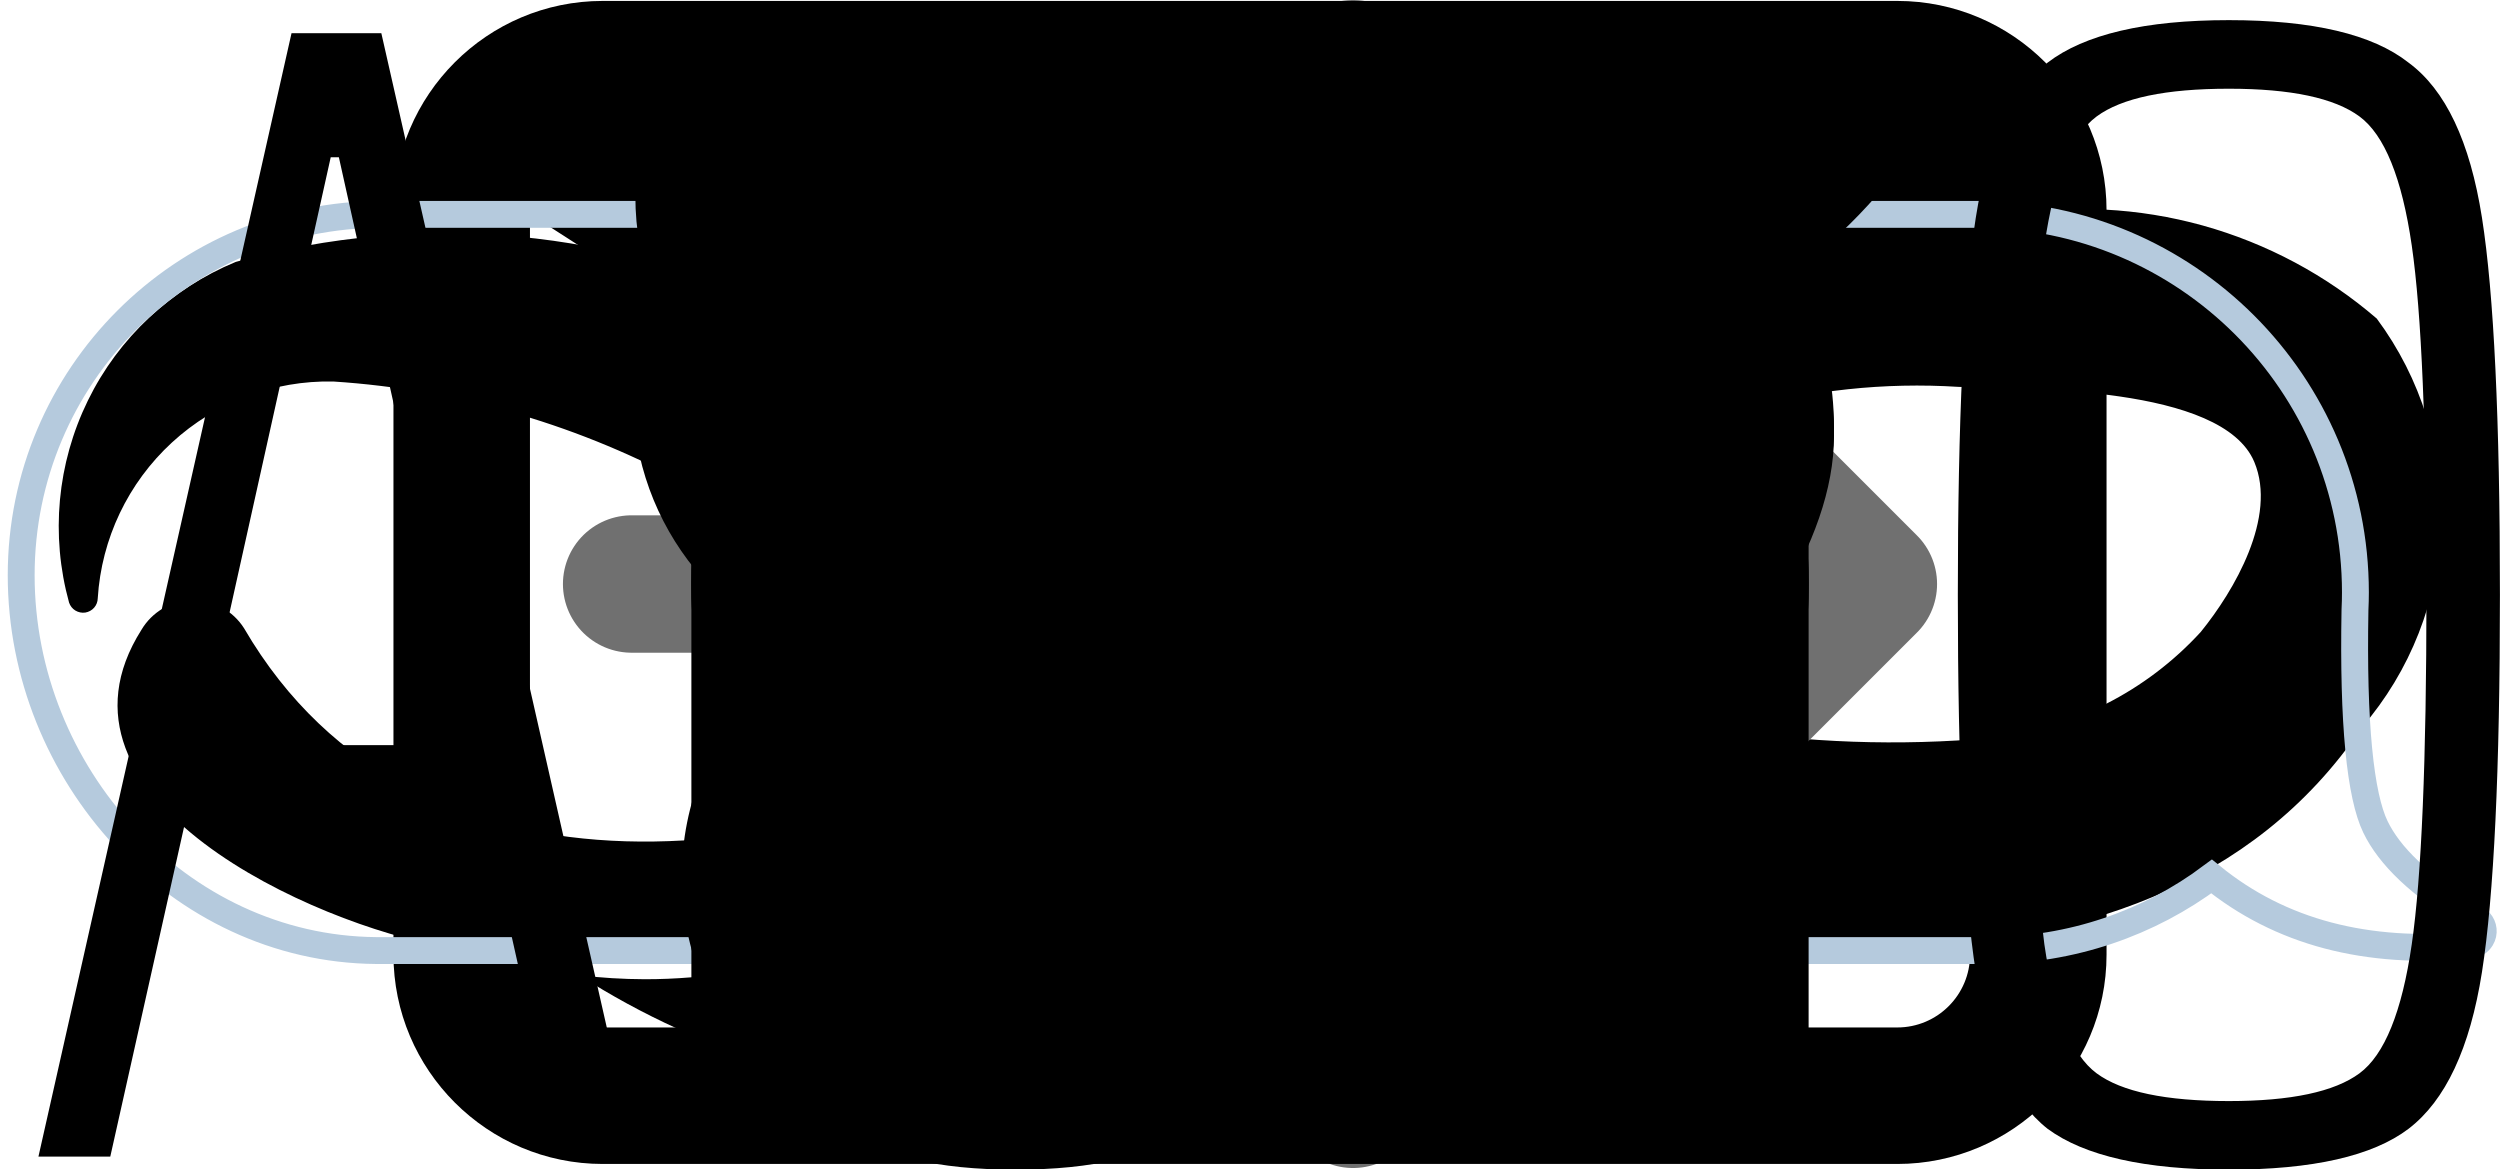
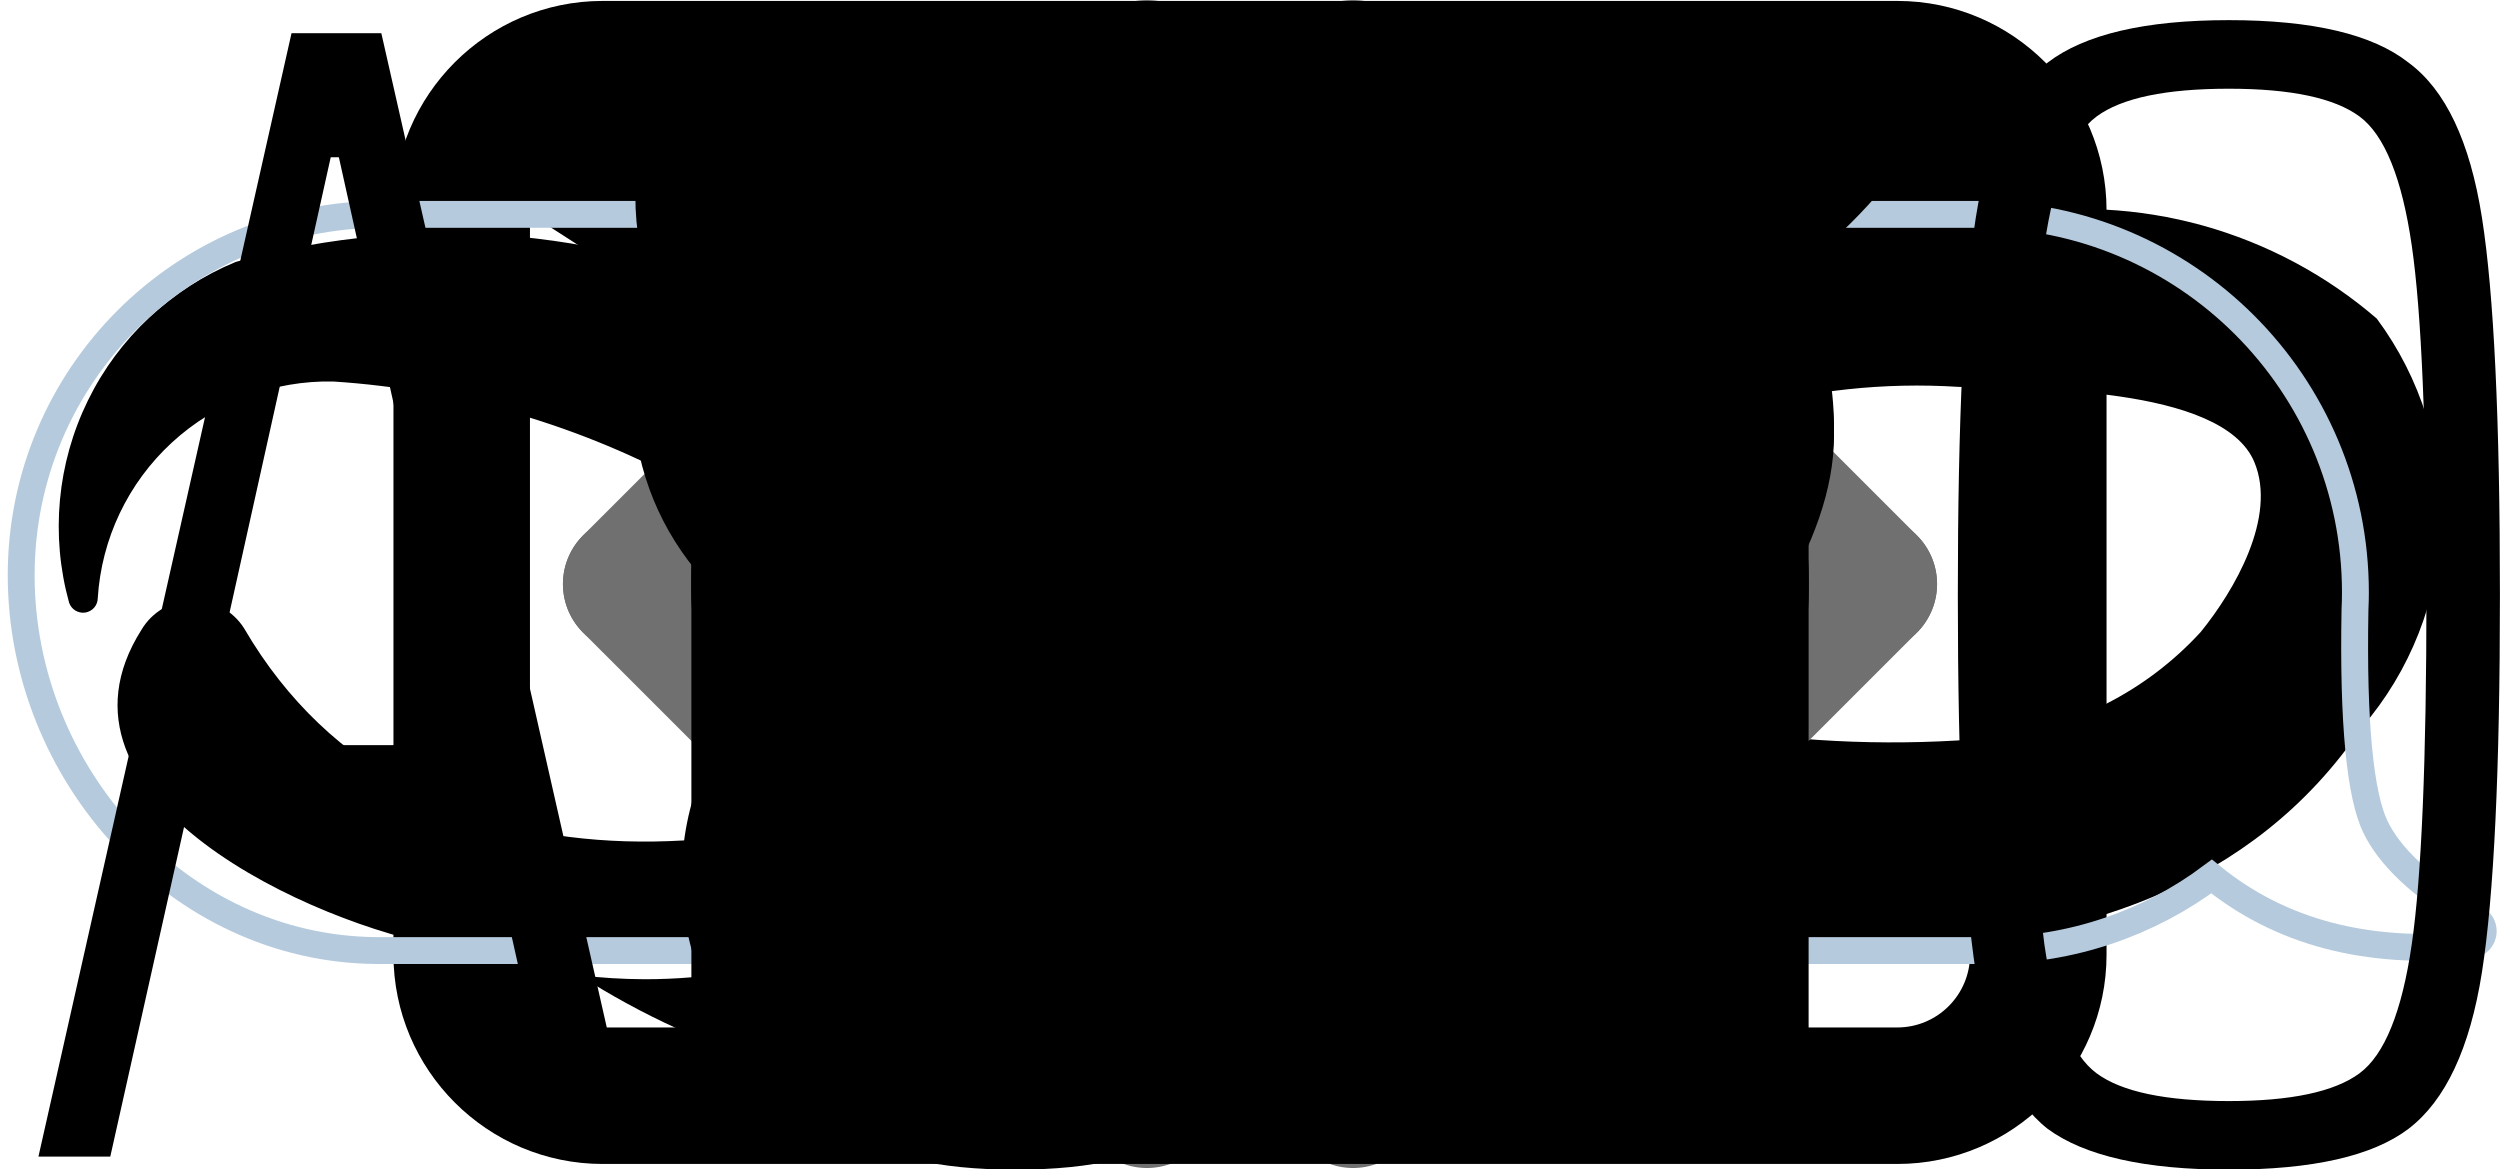
<svg xmlns="http://www.w3.org/2000/svg">
  <defs>
    <style>
			:root svg:not(:target) {
				display: none;
			}
		</style>
  </defs>
  <svg id="infinity" viewBox="0 0 40 12">
    <path d="M38.028 1.753C37.221 1.058 36.27 0.55 35.244 0.264C34.218 -0.021 33.142 -0.076 32.092 0.103C30.034 0.318 28.032 0.896 26.176 1.81C24.077 2.953 22.104 4.314 20.291 5.871C19.436 5.467 18.6 5.027 17.792 4.556C16.16 3.459 14.442 2.498 12.653 1.683C9.898 0.317 6.735 0.019 3.773 0.846C2.739 1.272 1.897 2.061 1.406 3.065C0.914 4.07 0.807 5.219 1.105 6.297C1.123 6.35 1.158 6.395 1.205 6.424C1.253 6.453 1.309 6.465 1.364 6.457C1.419 6.448 1.469 6.421 1.506 6.379C1.543 6.337 1.563 6.283 1.564 6.228C1.623 5.275 2.049 4.382 2.751 3.736C3.454 3.089 4.379 2.74 5.333 2.76C7.353 2.891 9.318 3.469 11.087 4.451C12.683 5.312 14.224 6.272 15.701 7.323C16.163 7.621 16.641 7.896 17.13 8.155C13.021 10.583 6.663 11.44 3.905 6.708C3.817 6.569 3.694 6.454 3.55 6.376C3.405 6.297 3.242 6.257 3.077 6.26C2.912 6.262 2.751 6.307 2.608 6.39C2.466 6.473 2.347 6.591 2.263 6.733C0.545 9.448 5.053 11.449 7.102 11.802C10.26 12.296 13.494 11.861 16.41 10.552C17.323 10.137 18.194 9.636 19.012 9.057C19.802 9.404 20.602 9.726 21.394 10.04C26.237 11.957 34.316 13.441 37.79 8.294C38.567 7.393 39.014 6.254 39.057 5.065C39.1 3.876 38.737 2.708 38.028 1.753ZM35.213 6.766C34.34 7.72 33.149 8.323 31.864 8.463C28.907 8.728 25.93 8.25 23.205 7.072C22.839 6.944 22.474 6.805 22.111 6.661C22.94 5.991 23.774 5.332 24.645 4.741C26.594 3.363 28.957 2.694 31.339 2.846C32.401 2.879 35.555 2.819 36.069 4.048C36.437 4.928 35.749 6.105 35.213 6.766Z" />
  </svg>
-   <svg id="arrow" viewBox="0 0 20 17">
+   <svg id="arrow-right" viewBox="0 0 20 17">
    <path d="M11.5 1L19 8.5M19 8.5L11.5 16M19 8.5H1" stroke="#707070" stroke-width="2" stroke-linecap="round" stroke-linejoin="round" />
+   </svg>
+   <svg id="arrow-left" viewBox="0 0 20 17">
+     <path d="M8.5 1L1 8.5M1 8.5L8.5 16M1 8.5H19" stroke="#707070" stroke-width="2" stroke-linecap="round" stroke-linejoin="round" />
  </svg>
  <svg id="mail" viewBox="0 0 22 15">
    <path d="M19.313 0.012H2.687C1.206 0.012 0 1.218 0 2.699V12.26C0 13.742 1.206 14.948 2.687 14.948H19.313C20.794 14.948 22 13.742 22 12.26V2.7C22 1.218 20.795 0.012 19.313 0.012ZM18 1.765L11 6.275L4 1.765H18ZM19.313 13.195H2.687C2.172 13.195 1.753 12.776 1.753 12.261V2.749L10.459 8.348C10.471 8.355 10.483 8.36 10.495 8.367C10.508 8.374 10.521 8.38 10.534 8.387C10.601 8.422 10.671 8.45 10.742 8.468C10.749 8.47 10.756 8.471 10.764 8.473C10.842 8.491 10.921 8.503 10.999 8.503H11C11.001 8.503 11.001 8.503 11.001 8.503C11.08 8.503 11.159 8.492 11.237 8.473C11.244 8.471 11.252 8.47 11.259 8.468C11.33 8.45 11.399 8.422 11.467 8.387C11.48 8.38 11.493 8.374 11.505 8.367C11.517 8.36 11.53 8.355 11.541 8.348L20.247 2.749V12.26C20.247 12.776 19.828 13.195 19.313 13.195Z" />
  </svg>
  <svg id="speech-bubble" fill="none" viewBox="0 0 133 41">
    <path d="M105.732 40H105.727H20C9.461 39.906 1.127 30.577 1.127 20.037C1.127 9.432 9.725 0.834 20.33 0.834H105.195C116.303 0.834 125.308 9.839 125.308 20.947C125.308 21.256 125.3 21.564 125.285 21.871C125.23 24.884 125.298 27.356 125.484 29.291C125.672 31.242 125.977 32.599 126.369 33.413C127.116 34.967 128.737 36.533 131.336 38.087L131.338 38.088L131.737 38.322L131.771 38.342L131.802 38.367L131.857 38.412L131.891 38.439L131.919 38.471C132.131 38.708 132.177 39.065 132 39.355C131.875 39.562 131.659 39.692 131.425 39.714C125.916 40.235 121.308 39.032 117.656 36.059C114.353 38.531 110.217 40 105.732 40Z" stroke="#B5CADD" stroke-width="1.43" />
  </svg>
  <svg id="link" viewBox="0 0 13 12">
    <path d="M2.994 5.499L1.492 7.002C0.961 7.533 0.662 8.254 0.662 9.005C0.662 9.757 0.961 10.477 1.492 11.009C2.023 11.54 2.744 11.839 3.496 11.839C4.247 11.839 4.968 11.54 5.499 11.009L7.502 9.006C7.765 8.742 7.974 8.43 8.116 8.086C8.259 7.743 8.332 7.374 8.332 7.002C8.332 6.63 8.259 6.262 8.116 5.918C7.974 5.574 7.765 5.262 7.502 4.999L6.751 5.749C6.916 5.914 7.046 6.109 7.135 6.324C7.224 6.539 7.27 6.769 7.27 7.002C7.27 7.234 7.224 7.465 7.135 7.679C7.046 7.894 6.916 8.09 6.751 8.254L4.747 10.257C4.413 10.58 3.965 10.758 3.501 10.754C3.037 10.75 2.593 10.564 2.264 10.236C1.936 9.907 1.75 9.463 1.746 8.999C1.742 8.535 1.92 8.087 2.243 7.753L3.744 6.251L2.994 5.499Z" />
    <path d="M9.255 5.749L10.757 4.247C11.087 3.915 11.271 3.465 11.27 2.997C11.27 2.529 11.083 2.08 10.752 1.749C10.421 1.417 9.972 1.231 9.504 1.23C9.035 1.229 8.586 1.413 8.253 1.743L6.249 3.746C6.085 3.91 5.954 4.106 5.865 4.321C5.776 4.535 5.73 4.766 5.73 4.998C5.73 5.231 5.776 5.461 5.865 5.676C5.954 5.891 6.085 6.086 6.249 6.251L5.498 7.001C5.235 6.738 5.027 6.426 4.884 6.082C4.742 5.738 4.668 5.37 4.668 4.998C4.668 4.626 4.742 4.257 4.884 3.914C5.027 3.57 5.235 3.258 5.498 2.994L7.502 0.991C8.033 0.46 8.754 0.161 9.505 0.161C10.257 0.161 10.977 0.46 11.509 0.991C12.04 1.523 12.338 2.243 12.338 2.995C12.338 3.746 12.04 4.467 11.509 4.998L10.006 6.501L9.255 5.749Z" />
  </svg>
  <svg id="heart" viewBox="0 0 512 512">
    <path d="M364,48c-39.648,0-78.88,14.912-108,40.544C226.88,62.912,187.648,48,148,48 C65.024,48,0,109.248,0,187.424c0,114.912,222.144,258.144,247.456,274.08C250.08,463.2,253.024,464,256,464 c2.912,0,5.824-0.768,8.416-2.368C356.352,404.864,512,283.296,512,187.424C512,109.248,446.976,48,364,48z" />
  </svg>
  <svg id="brocken-heart" viewBox="0 0 512 512">
    <path d="M240,451.6c0-2.464,0.576-4.928,1.696-7.168l41.696-83.36l-84.256-56.16  c-4.48-2.976-7.136-7.968-7.136-13.312s2.656-10.336,7.136-13.312l76.032-50.688l-76.032-50.688 c-3.968-2.656-6.56-6.912-7.04-11.648c-0.512-4.736,1.152-9.44,4.48-12.864L240,107.984V80.496 C213.216,62.352,180.928,51.6,148,51.6C65.024,51.6,0,112.848,0,191.024c0,107.392,193.92,239.488,240,269.344V451.6z" />
    <path d="M364,51.6c-32.928,0-65.216,10.752-92,28.896v34.016c0,4.192-1.632,8.192-4.576,11.2l-34.496,35.264 l79.968,53.312c4.416,2.976,7.104,7.968,7.104,13.312s-2.688,10.336-7.136,13.312L236.832,291.6l76.032,50.688 c6.72,4.48,9.024,13.248,5.44,20.48L272,455.376v5.024c92.672-58.528,240-176.064,240-269.376C512,112.848,447.008,51.6,364,51.6z" />
  </svg>
  <svg id="dark" viewBox="0 0 24 24">
    <path d="M12 3a9 9 0 108.9 7.64 5.39 5.39 0 01-9.2-5.61 5.4 5.4 0 011.66-1.93c-.44-.06-.9-.1-1.36-.1z" />
  </svg>
  <svg id="light" viewBox="0 0 24 24">
    <path d="M12 7a5 5 0 100 10 5 5 0 000-10zM2 13h2a1 1 0 001-1 1 1 0 00-1-1H2a1 1 0 00-1 1 1 1 0 001 1zm18 0h2a1 1 0 001-1 1 1 0 00-1-1h-2a1 1 0 00-1 1 1 1 0 001 1zM11 2v2a1 1 0 001 1 1 1 0 001-1V2a1 1 0 00-1-1 1 1 0 00-1 1zm0 18v2a1 1 0 001 1 1 1 0 001-1v-2a1 1 0 00-2 0zM5.99 4.58a1 1 0 10-1.41 1.41l1.06 1.06a1 1 0 101.41-1.41L5.99 4.58zm12.37 12.37a1 1 0 10-1.41 1.41l1.06 1.06a1 1 0 101.41-1.41l-1.06-1.06zm1.06-10.96a1 1 0 10-1.41-1.41l-1.06 1.06a1 1 0 101.41 1.41l1.06-1.06zM7.05 18.36a1 1 0 10-1.41-1.41l-1.06 1.06a1 1 0 101.41 1.41l1.06-1.06z" />
  </svg>
  <svg id="auto" width="37" height="18" viewBox="0 0 37 18">
    <path d="M8.245 17L7.117 11.96H2.749L1.621 17H0.565L4.285 0.488H5.605L9.349 17H8.245ZM4.981 2.312H4.861L2.941 10.952H6.901L4.981 2.312ZM18.645 0.488V9.92C18.645 12.032 18.564 13.568 18.404 14.528C18.261 15.488 17.933 16.176 17.421 16.592C16.909 16.992 16.076 17.192 14.925 17.192C13.773 17.192 12.941 16.992 12.428 16.592C11.916 16.176 11.581 15.488 11.421 14.528C11.277 13.568 11.204 12.032 11.204 9.92V0.488H12.284V10.688C12.284 12.336 12.332 13.52 12.428 14.24C12.524 14.944 12.748 15.448 13.101 15.752C13.469 16.04 14.076 16.184 14.925 16.184C15.757 16.184 16.349 16.04 16.701 15.752C17.069 15.448 17.3 14.944 17.396 14.24C17.509 13.52 17.564 12.336 17.564 10.688V0.488H18.645ZM23.511 17V1.496H20.367V0.488H27.711V1.496H24.567V17H23.511ZM32.761 17.192C31.529 17.192 30.641 16.992 30.097 16.592C29.569 16.176 29.217 15.408 29.041 14.288C28.865 13.168 28.777 11.32 28.777 8.744C28.777 6.168 28.865 4.32 29.041 3.2C29.217 2.08 29.569 1.32 30.097 0.92C30.641 0.504 31.529 0.296 32.761 0.296C33.993 0.296 34.873 0.504 35.401 0.92C35.945 1.32 36.305 2.08 36.481 3.2C36.657 4.32 36.745 6.168 36.745 8.744C36.745 11.32 36.657 13.168 36.481 14.288C36.305 15.408 35.945 16.176 35.401 16.592C34.873 16.992 33.993 17.192 32.761 17.192ZM32.761 16.184C33.673 16.184 34.313 16.048 34.681 15.776C35.049 15.504 35.305 14.872 35.449 13.88C35.593 12.888 35.665 11.176 35.665 8.744C35.665 6.312 35.593 4.6 35.449 3.608C35.305 2.616 35.049 1.984 34.681 1.712C34.313 1.44 33.673 1.304 32.761 1.304C31.833 1.304 31.185 1.44 30.817 1.712C30.449 1.984 30.193 2.616 30.049 3.608C29.921 4.6 29.857 6.312 29.857 8.744C29.857 11.176 29.921 12.888 30.049 13.88C30.193 14.872 30.449 15.504 30.817 15.776C31.185 16.048 31.833 16.184 32.761 16.184Z" />
  </svg>
  <svg id="github" viewBox="0 0 22 23">
    <path d="M11 0.5C4.923 0.5 0 5.423 0 11.5C0 16.367 3.149 20.479 7.521 21.936C8.071 22.032 8.277 21.703 8.277 21.414C8.277 21.152 8.264 20.286 8.264 19.365C5.5 19.874 4.785 18.691 4.565 18.073C4.441 17.756 3.905 16.78 3.438 16.519C3.053 16.312 2.502 15.804 3.424 15.79C4.29 15.776 4.909 16.587 5.115 16.918C6.105 18.581 7.686 18.114 8.319 17.825C8.415 17.11 8.704 16.629 9.02 16.354C6.572 16.079 4.015 15.13 4.015 10.922C4.015 9.726 4.441 8.736 5.143 7.966C5.032 7.691 4.647 6.564 5.253 5.051C5.253 5.051 6.174 4.763 8.277 6.179C9.158 5.931 10.092 5.808 11.027 5.808C11.963 5.808 12.898 5.931 13.777 6.179C15.881 4.749 16.802 5.051 16.802 5.051C17.407 6.564 17.023 7.691 16.913 7.966C17.614 8.736 18.04 9.713 18.04 10.922C18.04 15.144 15.469 16.079 13.021 16.354C13.42 16.698 13.764 17.358 13.764 18.389C13.764 19.86 13.75 21.043 13.75 21.414C13.75 21.703 13.956 22.046 14.506 21.936C16.69 21.2 18.588 19.796 19.933 17.924C21.277 16.052 22 13.805 22 11.5C22 5.423 17.078 0.5 11 0.5Z" />
  </svg>
  <svg id="linkedin" viewBox="0 0 22 23">
    <path d="M0 2.076C0 1.205 0.723 0.5 1.616 0.5H20.384C21.277 0.5 22 1.205 22 2.076V20.924C22 21.795 21.277 22.5 20.384 22.5H1.616C0.723 22.5 0 21.795 0 20.924V2.076ZM6.797 18.917V8.982H3.495V18.917H6.797ZM5.147 7.625C6.298 7.625 7.014 6.864 7.014 5.909C6.993 4.934 6.299 4.193 5.169 4.193C4.038 4.193 3.3 4.936 3.3 5.909C3.3 6.864 4.016 7.625 5.125 7.625H5.147ZM11.895 18.917V13.369C11.895 13.072 11.917 12.775 12.005 12.563C12.243 11.97 12.786 11.356 13.699 11.356C14.894 11.356 15.371 12.266 15.371 13.602V18.917H18.672V13.219C18.672 10.166 17.044 8.747 14.872 8.747C13.12 8.747 12.335 9.71 11.895 10.388V10.422H11.873L11.895 10.388V8.982H8.595C8.636 9.915 8.595 18.917 8.595 18.917H11.895Z" />
  </svg>
  <svg id="telegram" viewBox="0 0 22 23">
    <path d="M11 0.5C4.928 0.5 0 5.428 0 11.5C0 17.572 4.928 22.5 11 22.5C17.072 22.5 22 17.572 22 11.5C22 5.428 17.072 0.5 11 0.5ZM16.104 7.98C15.939 9.718 15.224 13.942 14.861 15.889C14.707 16.714 14.399 16.989 14.113 17.022C13.475 17.077 12.991 16.604 12.375 16.197C11.407 15.559 10.857 15.163 9.922 14.547C8.833 13.832 9.537 13.436 10.164 12.798C10.329 12.633 13.145 10.07 13.2 9.839C13.208 9.804 13.207 9.768 13.197 9.733C13.188 9.699 13.17 9.667 13.145 9.641C13.079 9.586 12.991 9.608 12.914 9.619C12.815 9.641 11.275 10.664 8.272 12.688C7.832 12.985 7.436 13.139 7.084 13.128C6.688 13.117 5.94 12.908 5.379 12.721C4.686 12.501 4.147 12.38 4.191 11.995C4.213 11.797 4.488 11.599 5.005 11.39C8.217 9.993 10.351 9.069 11.418 8.629C14.476 7.353 15.103 7.133 15.521 7.133C15.609 7.133 15.818 7.155 15.95 7.265C16.06 7.353 16.093 7.474 16.104 7.562C16.093 7.628 16.115 7.826 16.104 7.98Z" />
  </svg>
  <svg id="twitter" viewBox="0 0 22 19">
    <path d="M19.689 4.55C19.702 4.742 19.702 4.935 19.702 5.129C19.702 11.049 15.196 17.876 6.956 17.876V17.872C4.521 17.876 2.138 17.179 0.089 15.864C0.443 15.906 0.798 15.928 1.155 15.929C3.172 15.931 5.132 15.254 6.719 14.007C4.802 13.971 3.121 12.721 2.533 10.896C3.205 11.026 3.897 10.999 4.556 10.819C2.466 10.397 0.962 8.56 0.962 6.428V6.371C1.585 6.718 2.282 6.91 2.996 6.932C1.027 5.616 0.42 2.997 1.609 0.95C3.884 3.749 7.24 5.45 10.842 5.63C10.481 4.074 10.974 2.444 12.138 1.35C13.942 -0.346 16.78 -0.259 18.476 1.544C19.48 1.347 20.441 0.978 21.321 0.457C20.987 1.494 20.287 2.375 19.352 2.934C20.24 2.83 21.108 2.592 21.924 2.229C21.323 3.131 20.566 3.916 19.689 4.55Z" />
  </svg>
</svg>
